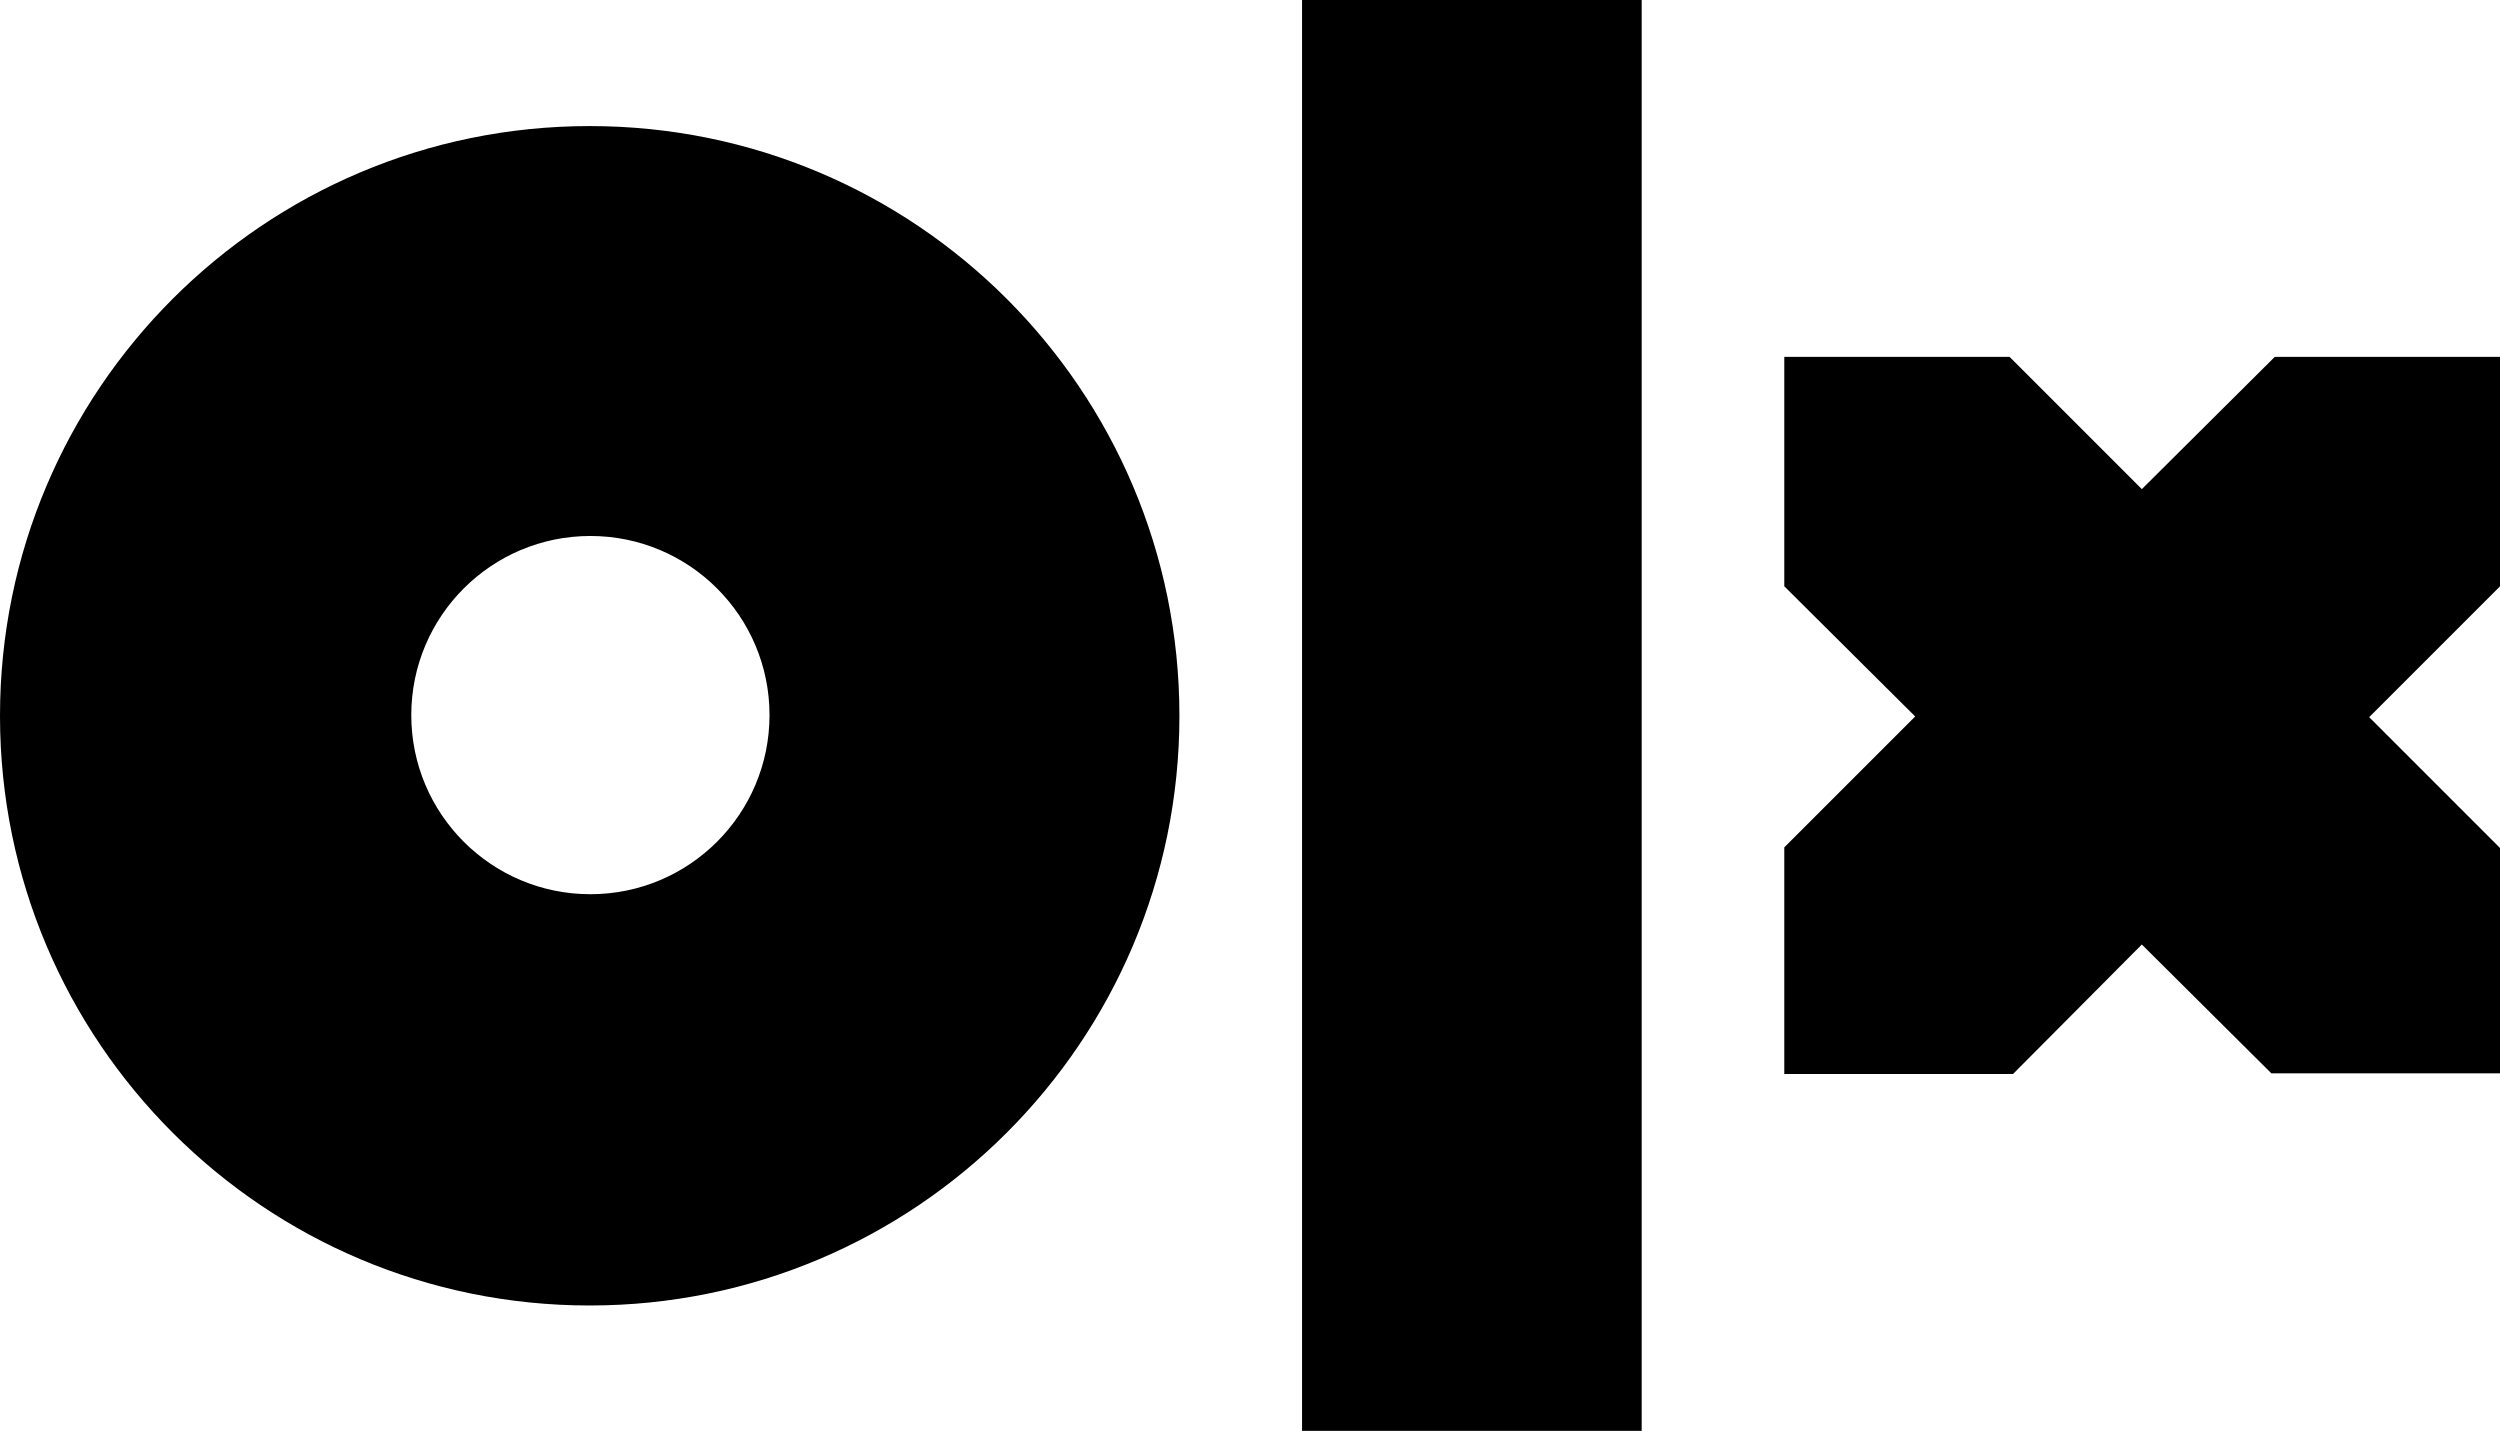
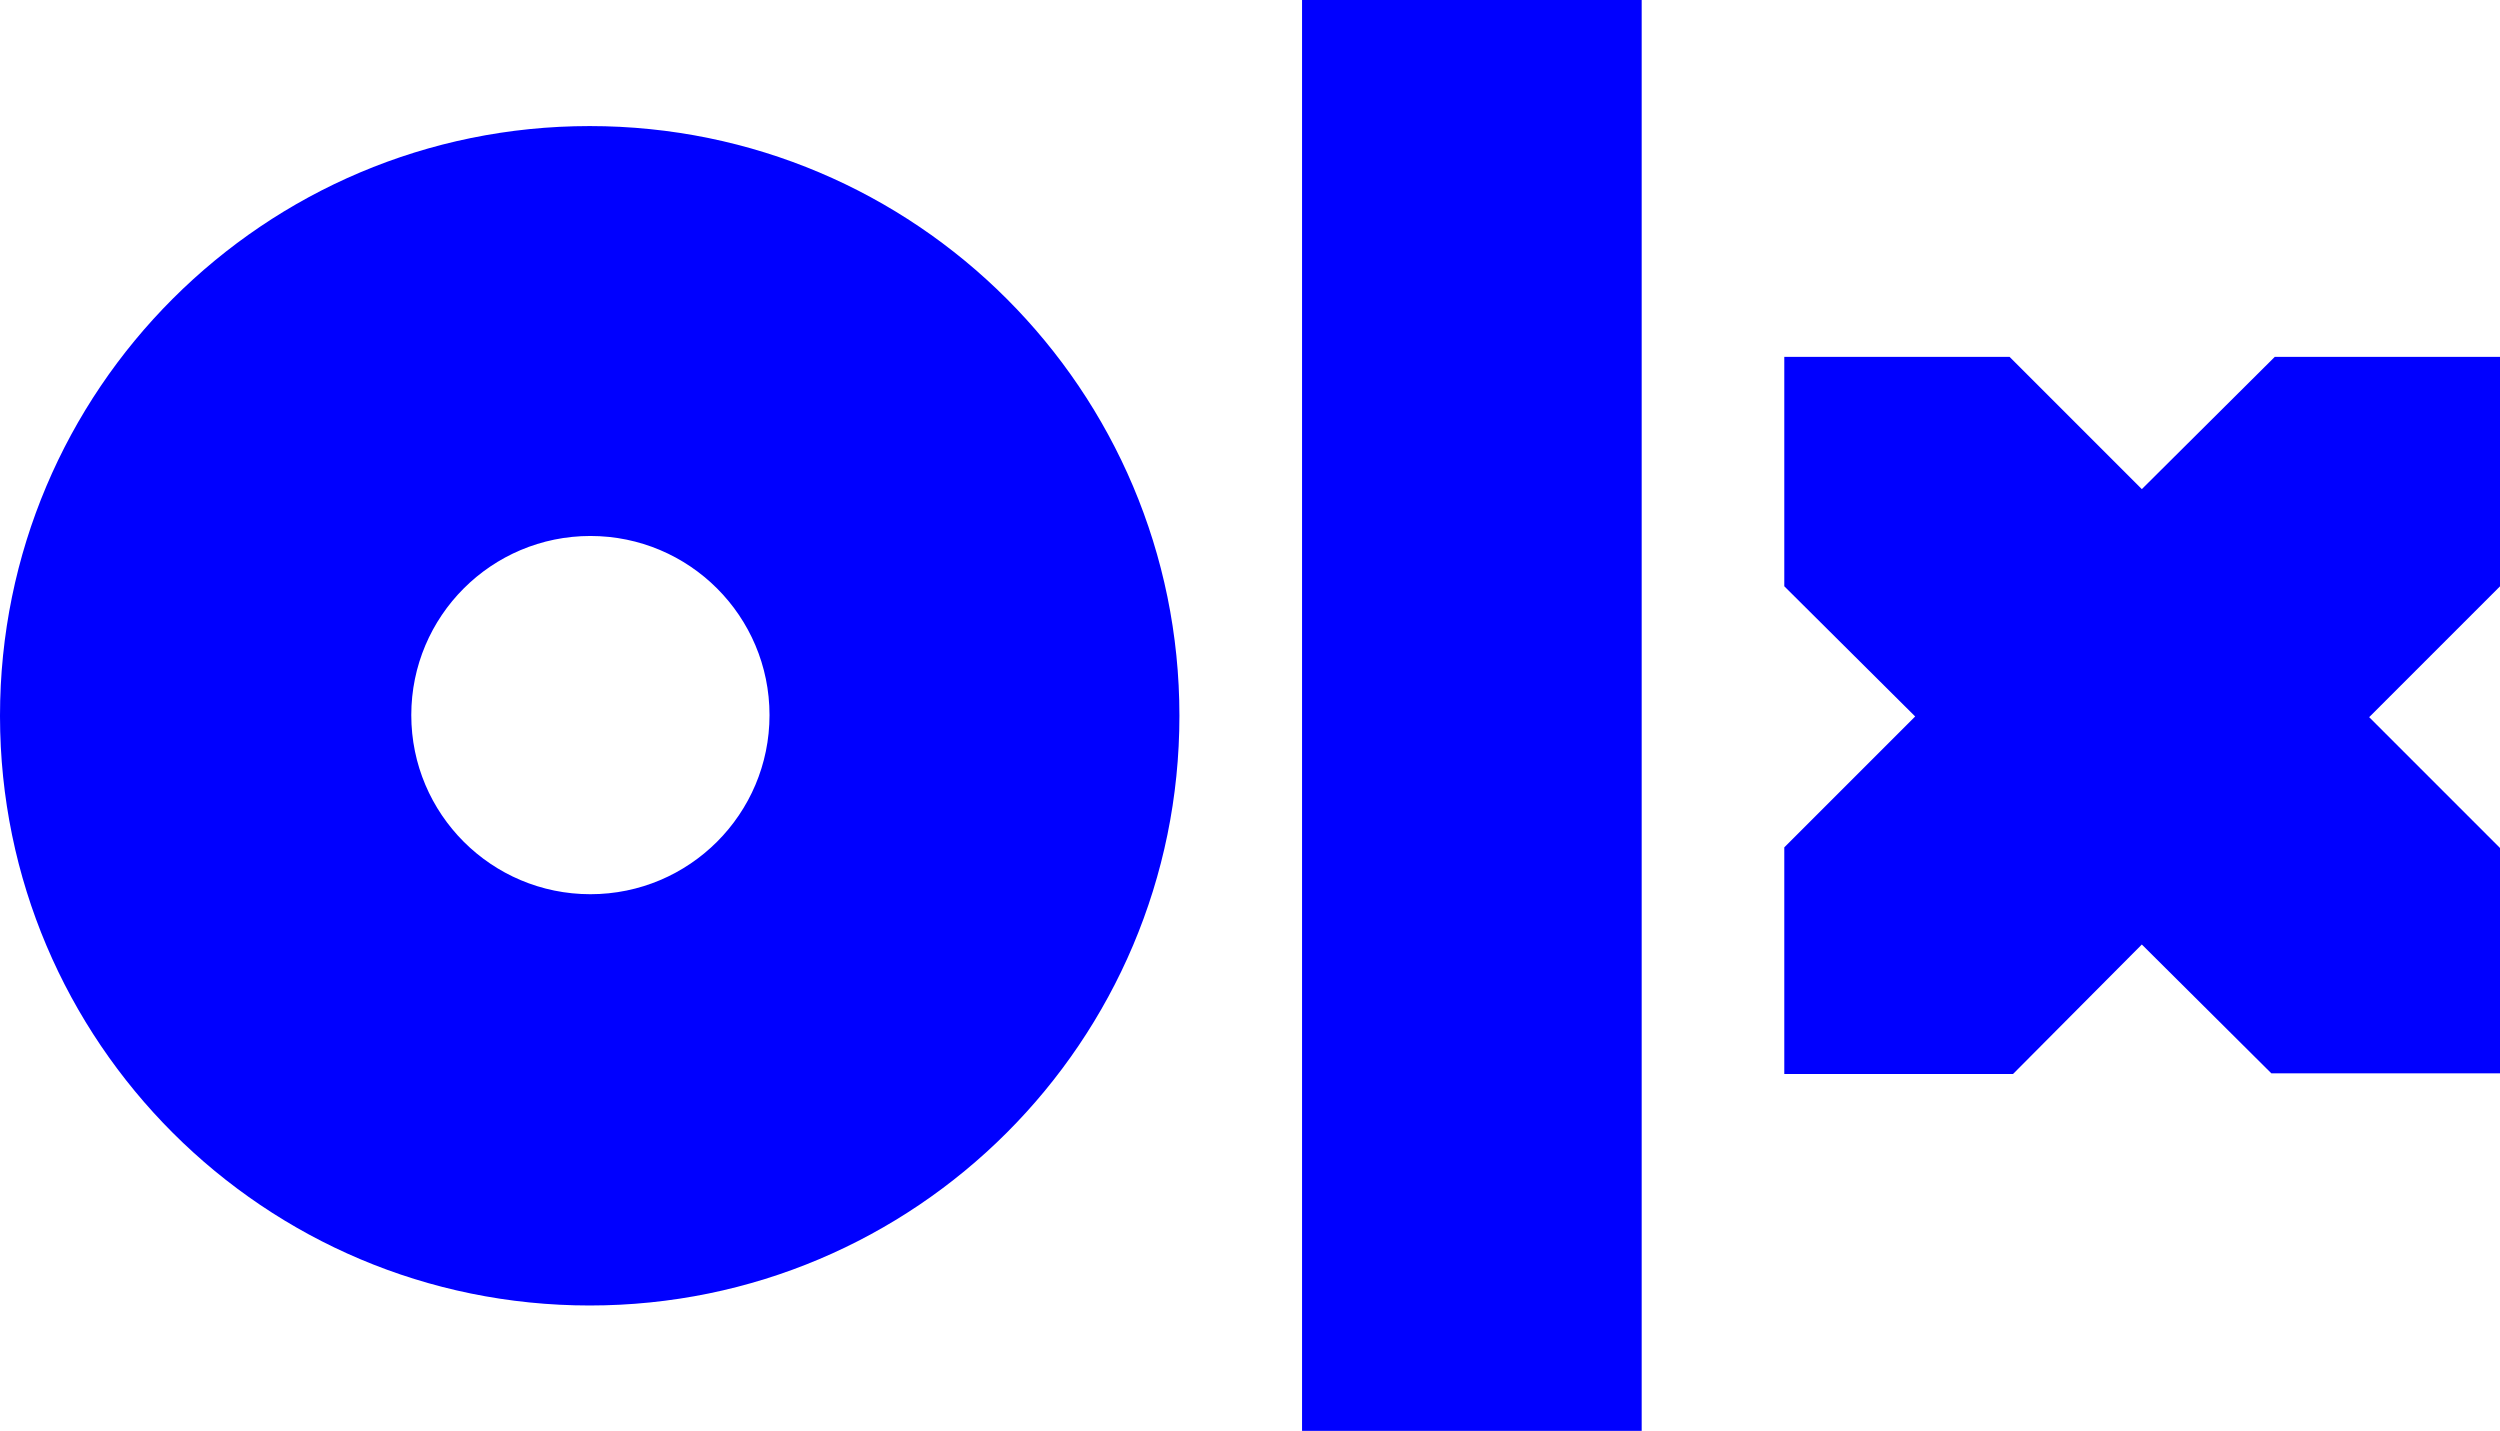
- <svg xmlns="http://www.w3.org/2000/svg" height="20" viewBox="0 0 36.289 20.768" alt="Logo" class="_10c831ef">
+ <svg xmlns="http://www.w3.org/2000/svg" height="20" fill="blue" viewBox="0 0 36.289 20.768" alt="Logo" class="_10c831ef">
  <path d="M18.9 20.77V0h4.93v20.77zM0 10.39a8.56 8.56 0 1 1 8.56 8.56A8.56 8.56 0 0 1 0 10.4zm5.97-.01a2.6 2.6 0 1 0 2.6-2.6 2.6 2.6 0 0 0-2.6 2.6zm27 5.2l-1.88-1.87-1.87 1.88H25.9V12.3l1.9-1.9-1.9-1.89V5.18h3.27l1.92 1.92 1.93-1.92h3.27v3.33l-1.9 1.9 1.9 1.9v3.27z" />
</svg>
